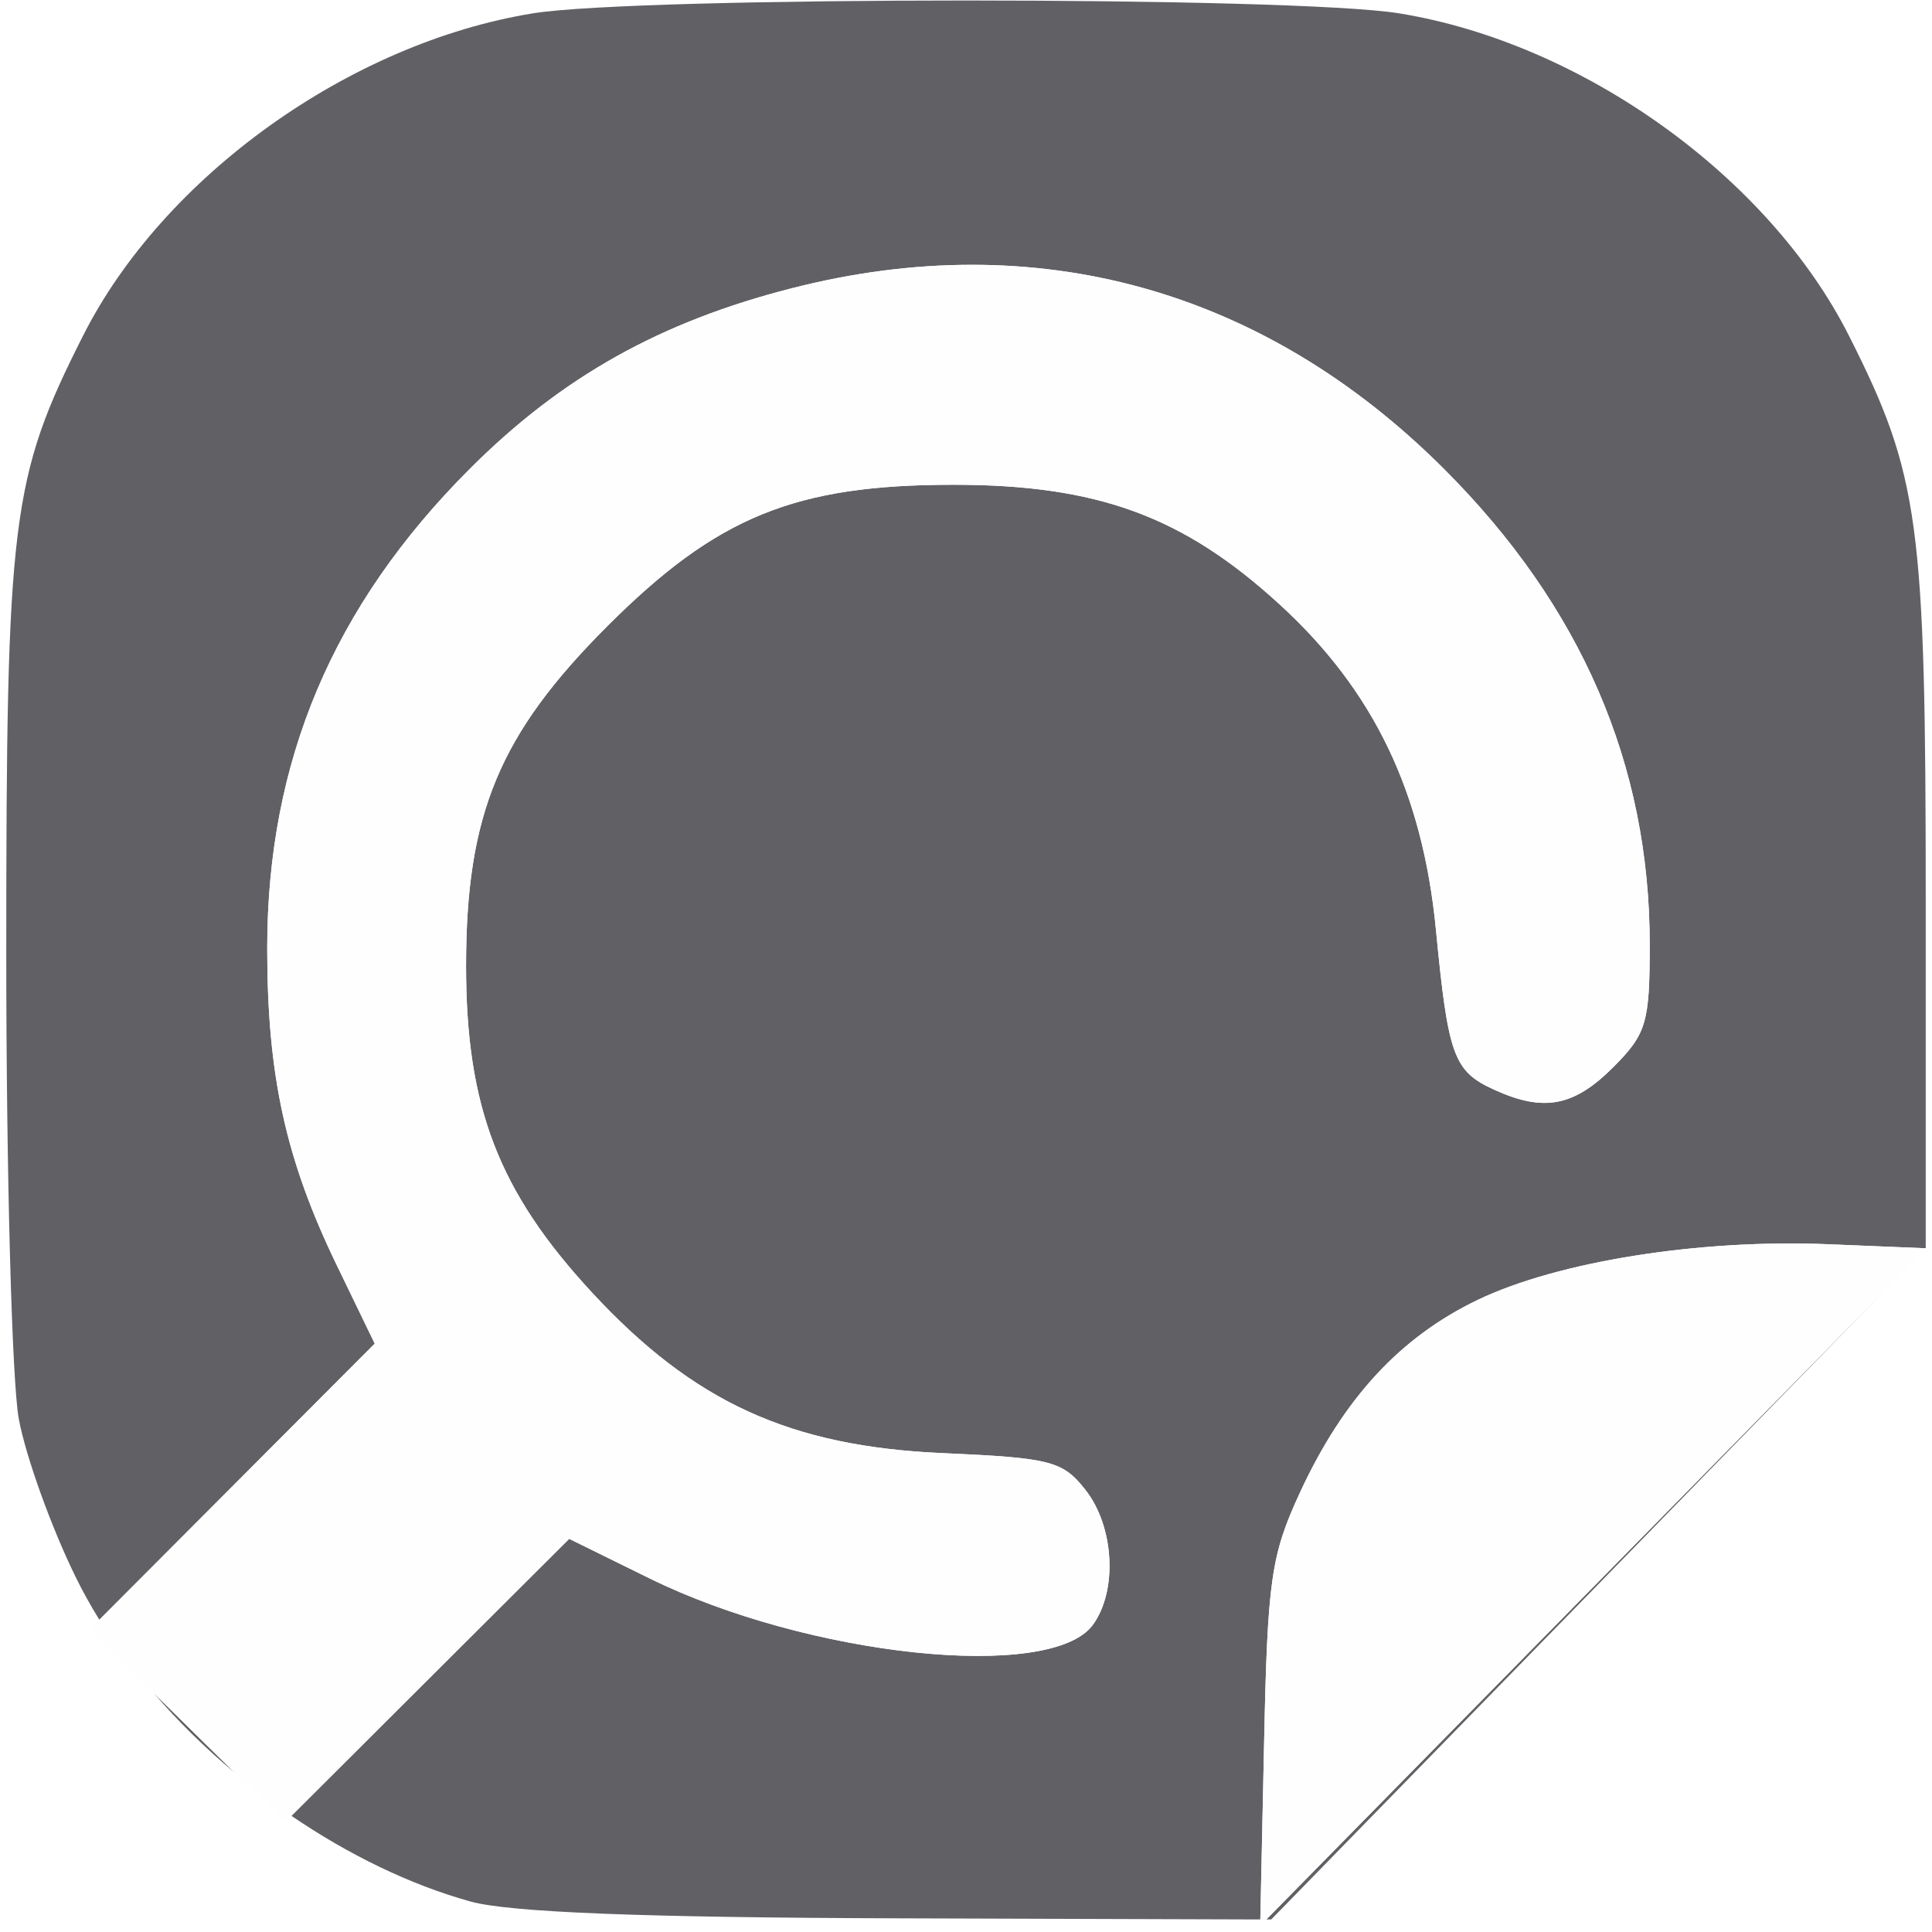
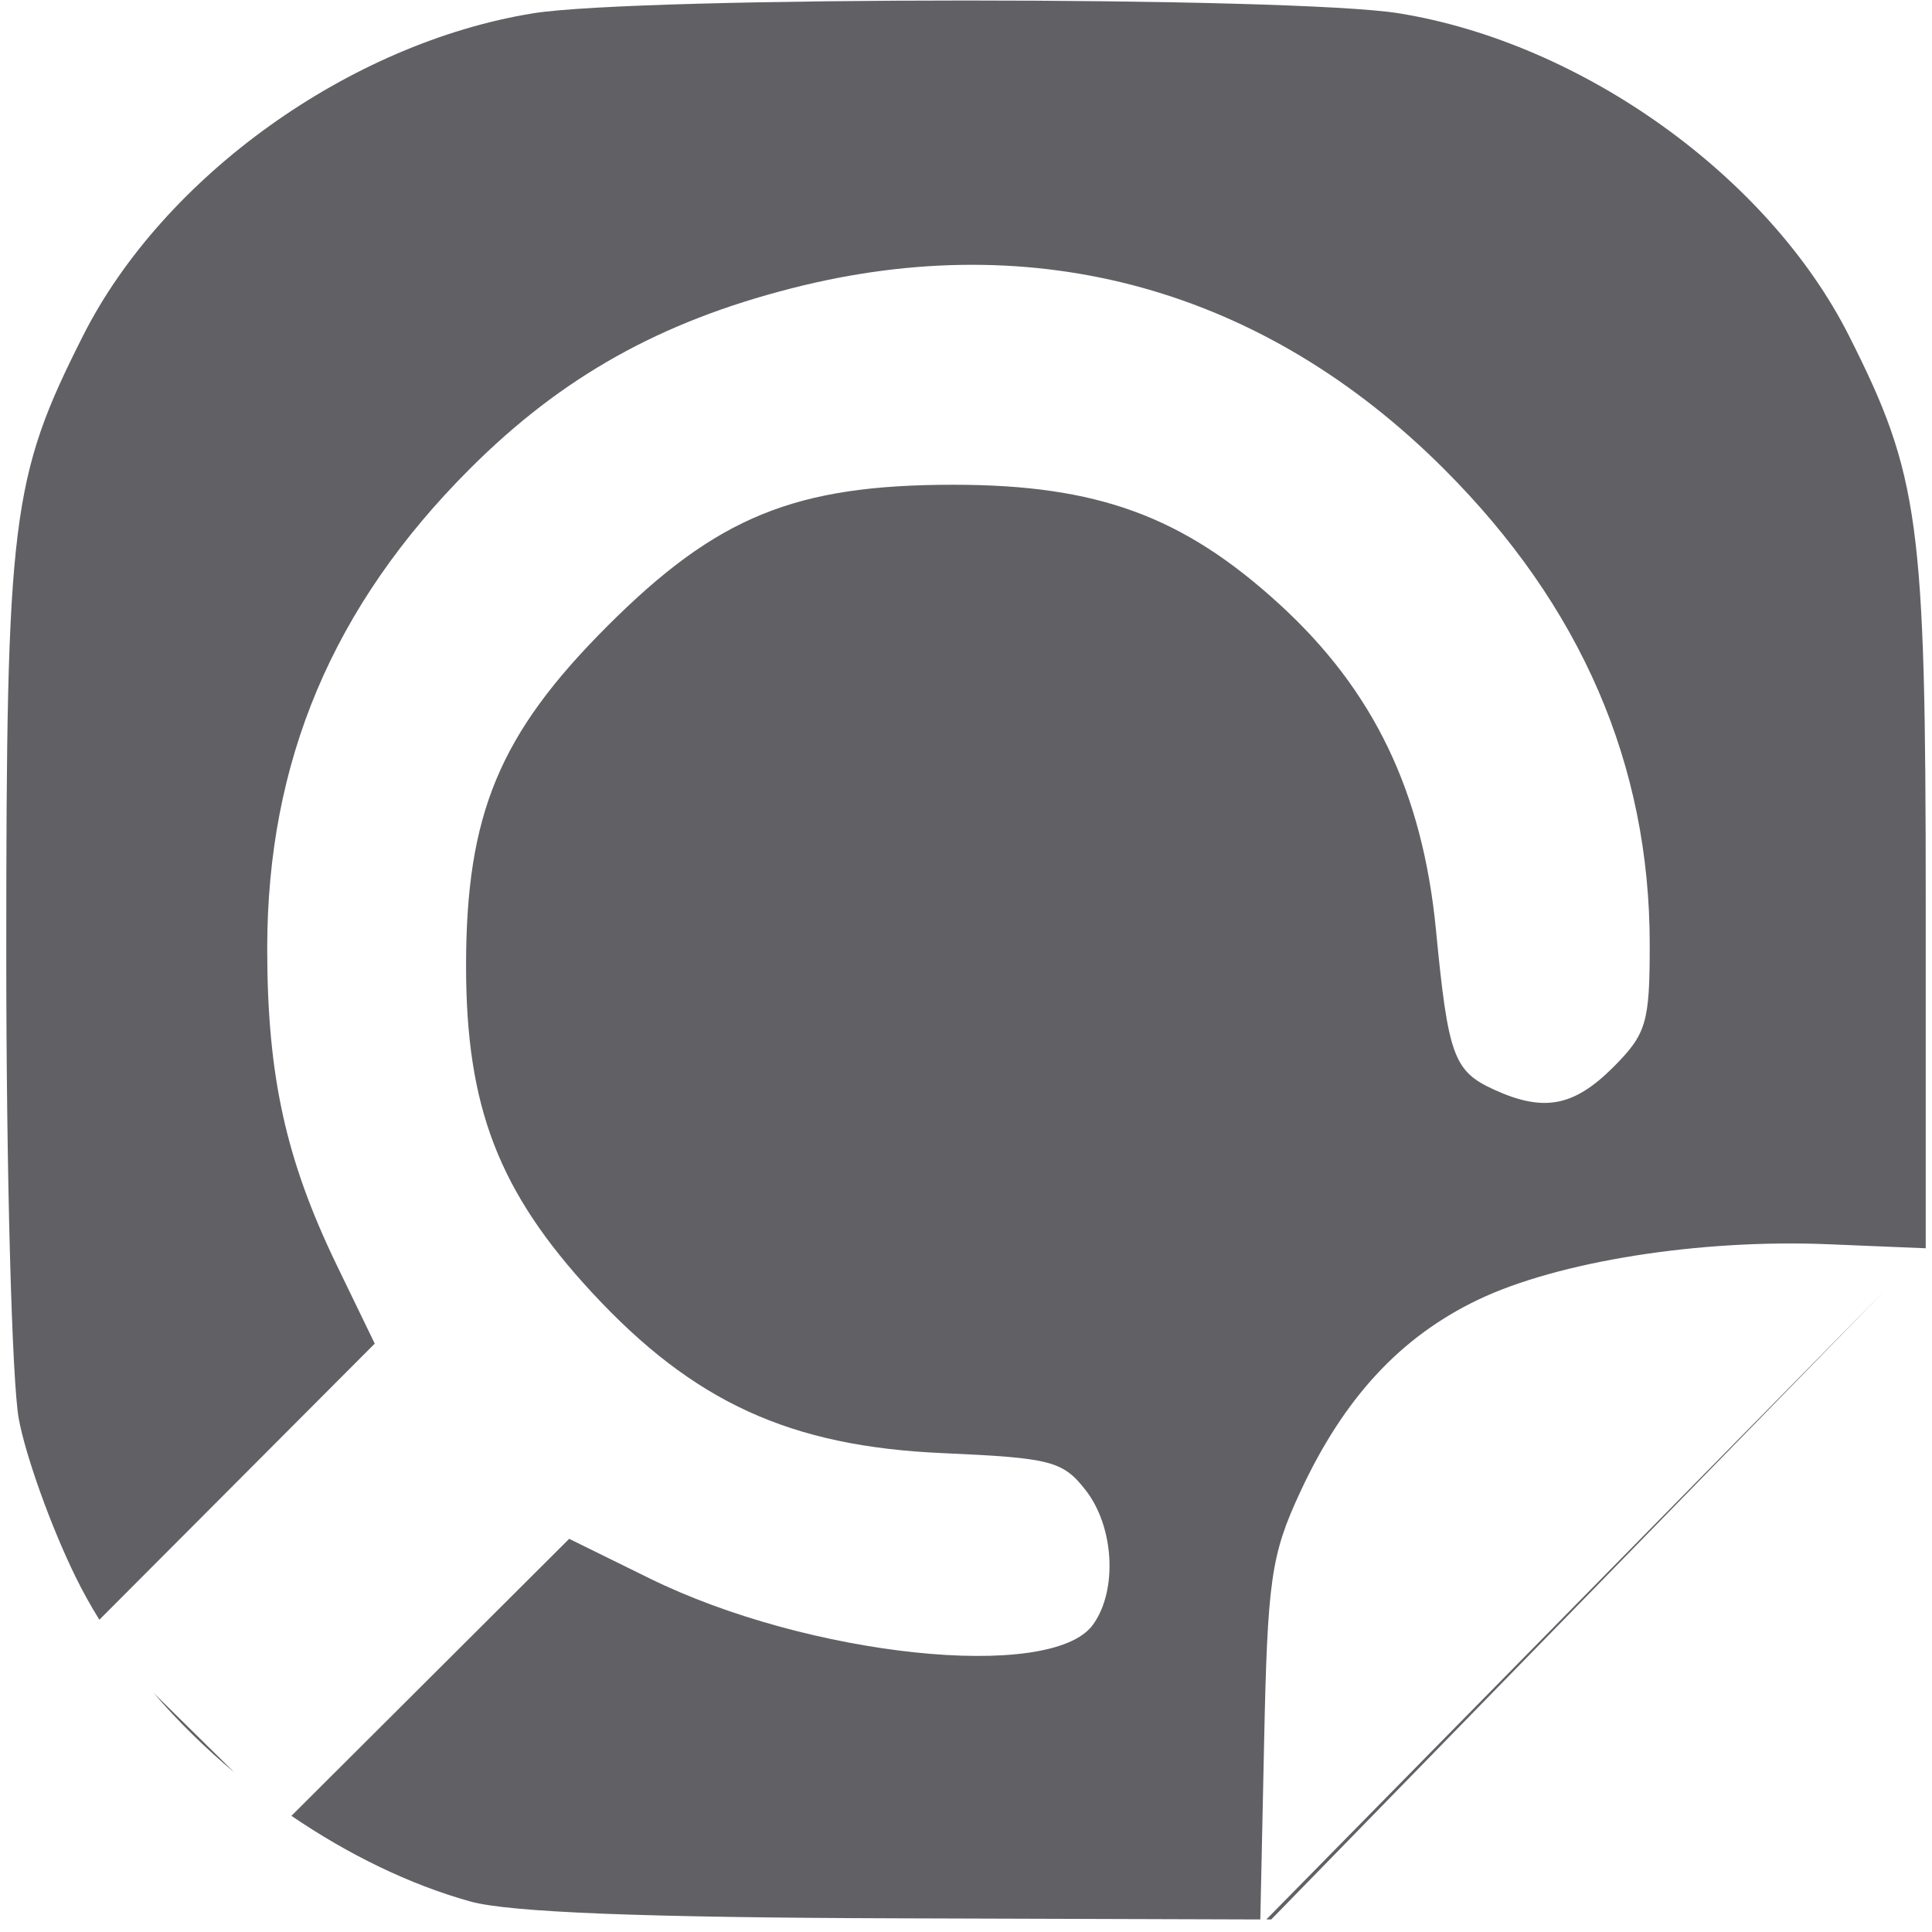
<svg xmlns="http://www.w3.org/2000/svg" width="18" height="18" viewBox="0 0 153 154">
  <g>
    <path d="M 37.00 151.57 C32.15,150.22 27.25,147.82 22.73,144.74 L 33.54 133.96 L 44.87 122.66 L 51.25 125.80 C63.93,132.05 83.27,134.08 86.61,129.52 C88.60,126.79 88.32,121.68 86.02,118.76 C84.21,116.45 83.25,116.21 74.67,115.83 C62.48,115.30 54.78,111.77 46.68,103.02 C39.25,94.99 36.65,88.25 36.65,77.00 C36.65,64.90 39.30,58.52 47.91,49.91 C56.64,41.18 62.86,38.64 75.50,38.64 C86.97,38.64 93.80,41.14 101.47,48.15 C109.00,55.03 112.89,63.13 113.96,74.12 C114.93,84.17 115.37,85.39 118.60,86.86 C122.55,88.66 124.94,88.21 128.08,85.08 C130.74,82.41 131.00,81.54 131.00,75.29 C131.00,60.94 125.54,48.32 114.61,37.39 C100.25,23.03 82.08,17.99 62.60,22.98 C52.10,25.66 44.26,30.06 36.95,37.37 C26.04,48.28 20.80,60.67 20.80,75.60 C20.80,85.72 22.27,92.41 26.32,100.80 L 29.37 107.10 L 7.42 129.11 C6.72,127.98 6.08,126.83 5.52,125.68 C3.58,121.73 1.55,116.08 1.00,113.11 C0.45,110.15 0.00,93.48 0.00,76.07 C0.00,41.25 0.39,38.12 6.12,26.76 C12.53,14.06 27.39,3.42 42.00,1.06 C50.43,-0.30 102.57,-0.30 111.00,1.06 C125.61,3.42 140.47,14.06 146.88,26.76 C152.50,37.89 153.00,41.61 153.00,71.97 L 153.00 99.50 L 145.27 99.18 C135.02,98.75 123.73,100.54 117.32,103.60 C111.12,106.57 106.61,111.44 103.13,118.95 C100.81,123.96 100.53,125.90 100.26,139.00 L 99.96 153.00 L 71.17 152.91 C50.69,152.85 40.11,152.43 37.00,151.57 ZM 149.72 102.88 L 126.92 126.26 L 100.83 153.00 L 100.44 153.00 L 149.72 102.88 ZM 14.42 137.58 L 18.18 141.28 C15.85,139.33 13.68,137.20 11.75,134.95 Z" fill="rgba(96,96,101,1)" />
-     <path d="M 100.26 139.00 C100.53,125.90 100.81,123.96 103.13,118.95 C106.61,111.44 111.12,106.57 117.32,103.60 C123.73,100.54 135.02,98.75 145.27,99.18 L 153.05 99.50 L 126.50 126.50 L 99.95 153.50 L 100.26 139.00 ZM 14.42 137.58 L 6.62 129.91 L 17.99 118.51 L 29.37 107.10 L 26.32 100.80 C22.27,92.41 20.80,85.72 20.80,75.60 C20.80,60.67 26.04,48.28 36.95,37.37 C44.26,30.06 52.10,25.66 62.60,22.98 C82.08,17.99 100.25,23.03 114.61,37.39 C125.54,48.32 131.00,60.94 131.00,75.29 C131.00,81.54 130.74,82.41 128.08,85.08 C124.94,88.21 122.55,88.66 118.60,86.86 C115.37,85.39 114.93,84.17 113.96,74.12 C112.89,63.13 109.00,55.03 101.47,48.15 C93.80,41.14 86.97,38.64 75.50,38.64 C62.86,38.64 56.64,41.18 47.91,49.91 C39.30,58.52 36.65,64.90 36.65,77.00 C36.65,88.25 39.25,94.99 46.68,103.02 C54.78,111.77 62.48,115.30 74.67,115.83 C83.25,116.21 84.21,116.45 86.02,118.76 C88.32,121.68 88.60,126.79 86.61,129.52 C83.27,134.08 63.93,132.05 51.25,125.80 L 44.87 122.66 L 33.54 133.96 L 22.22 145.25 L 14.42 137.58 Z" fill="rgba(254,254,254,1)" />
  </g>
</svg>
